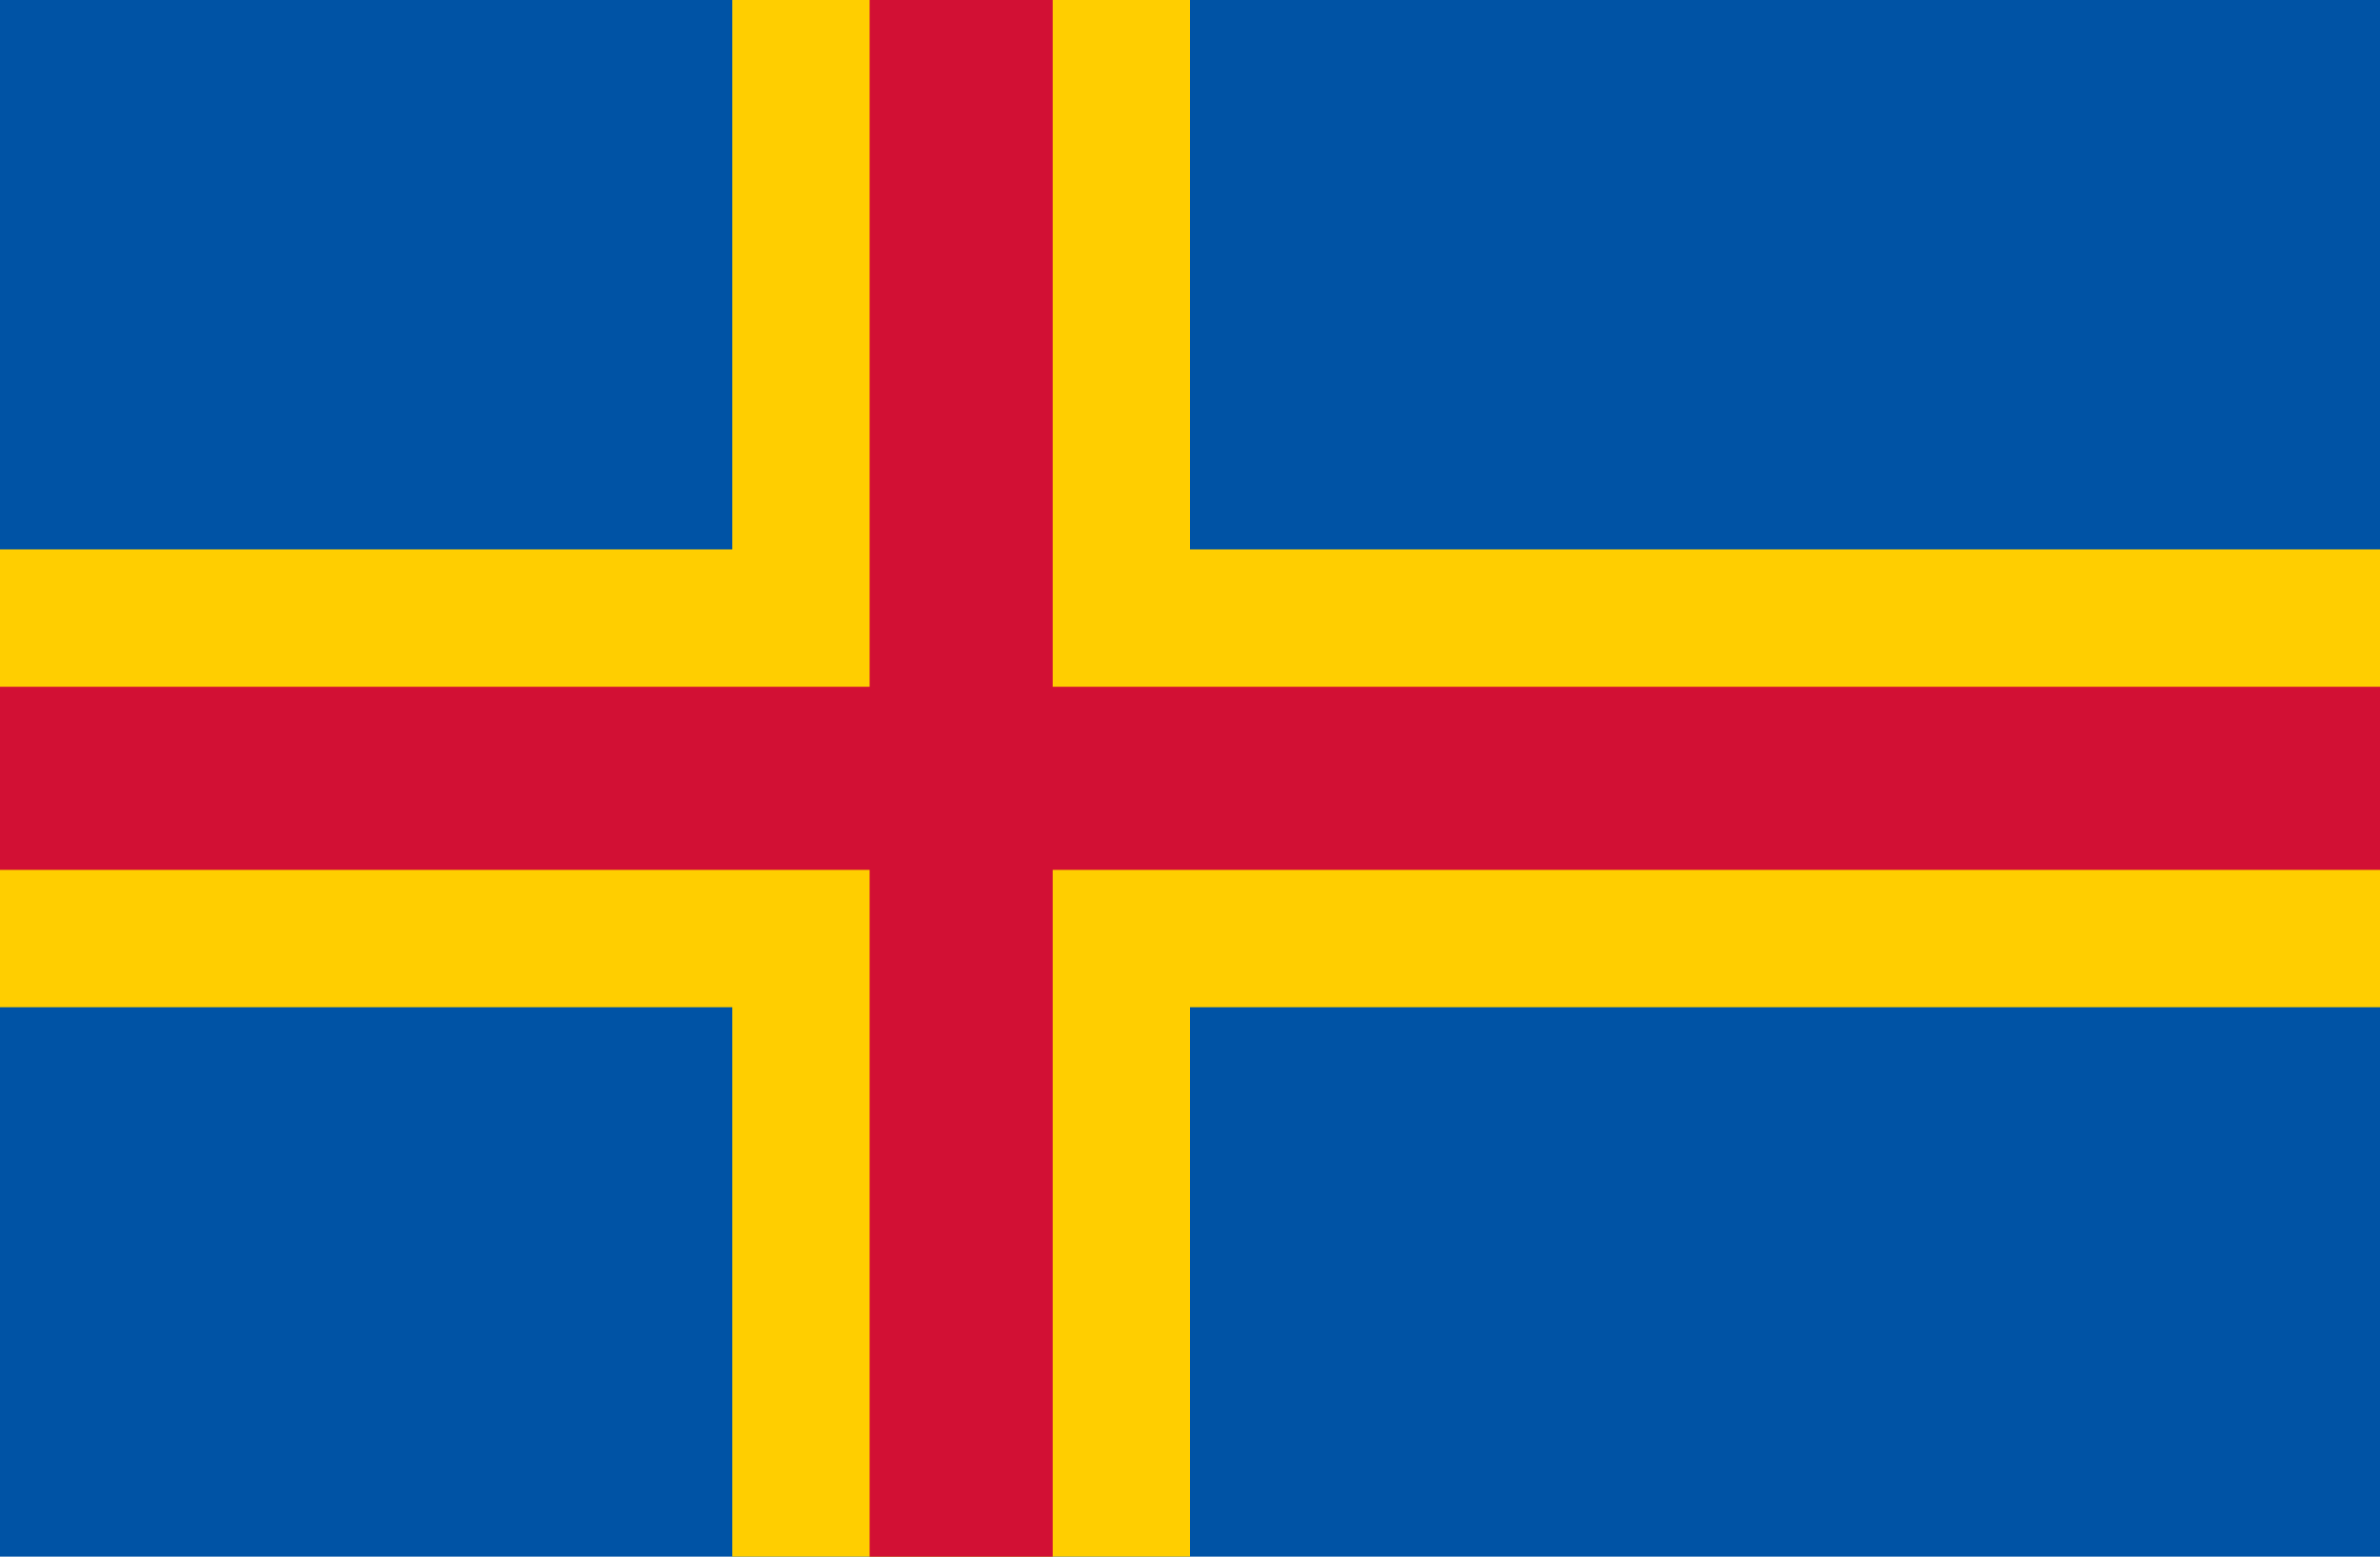
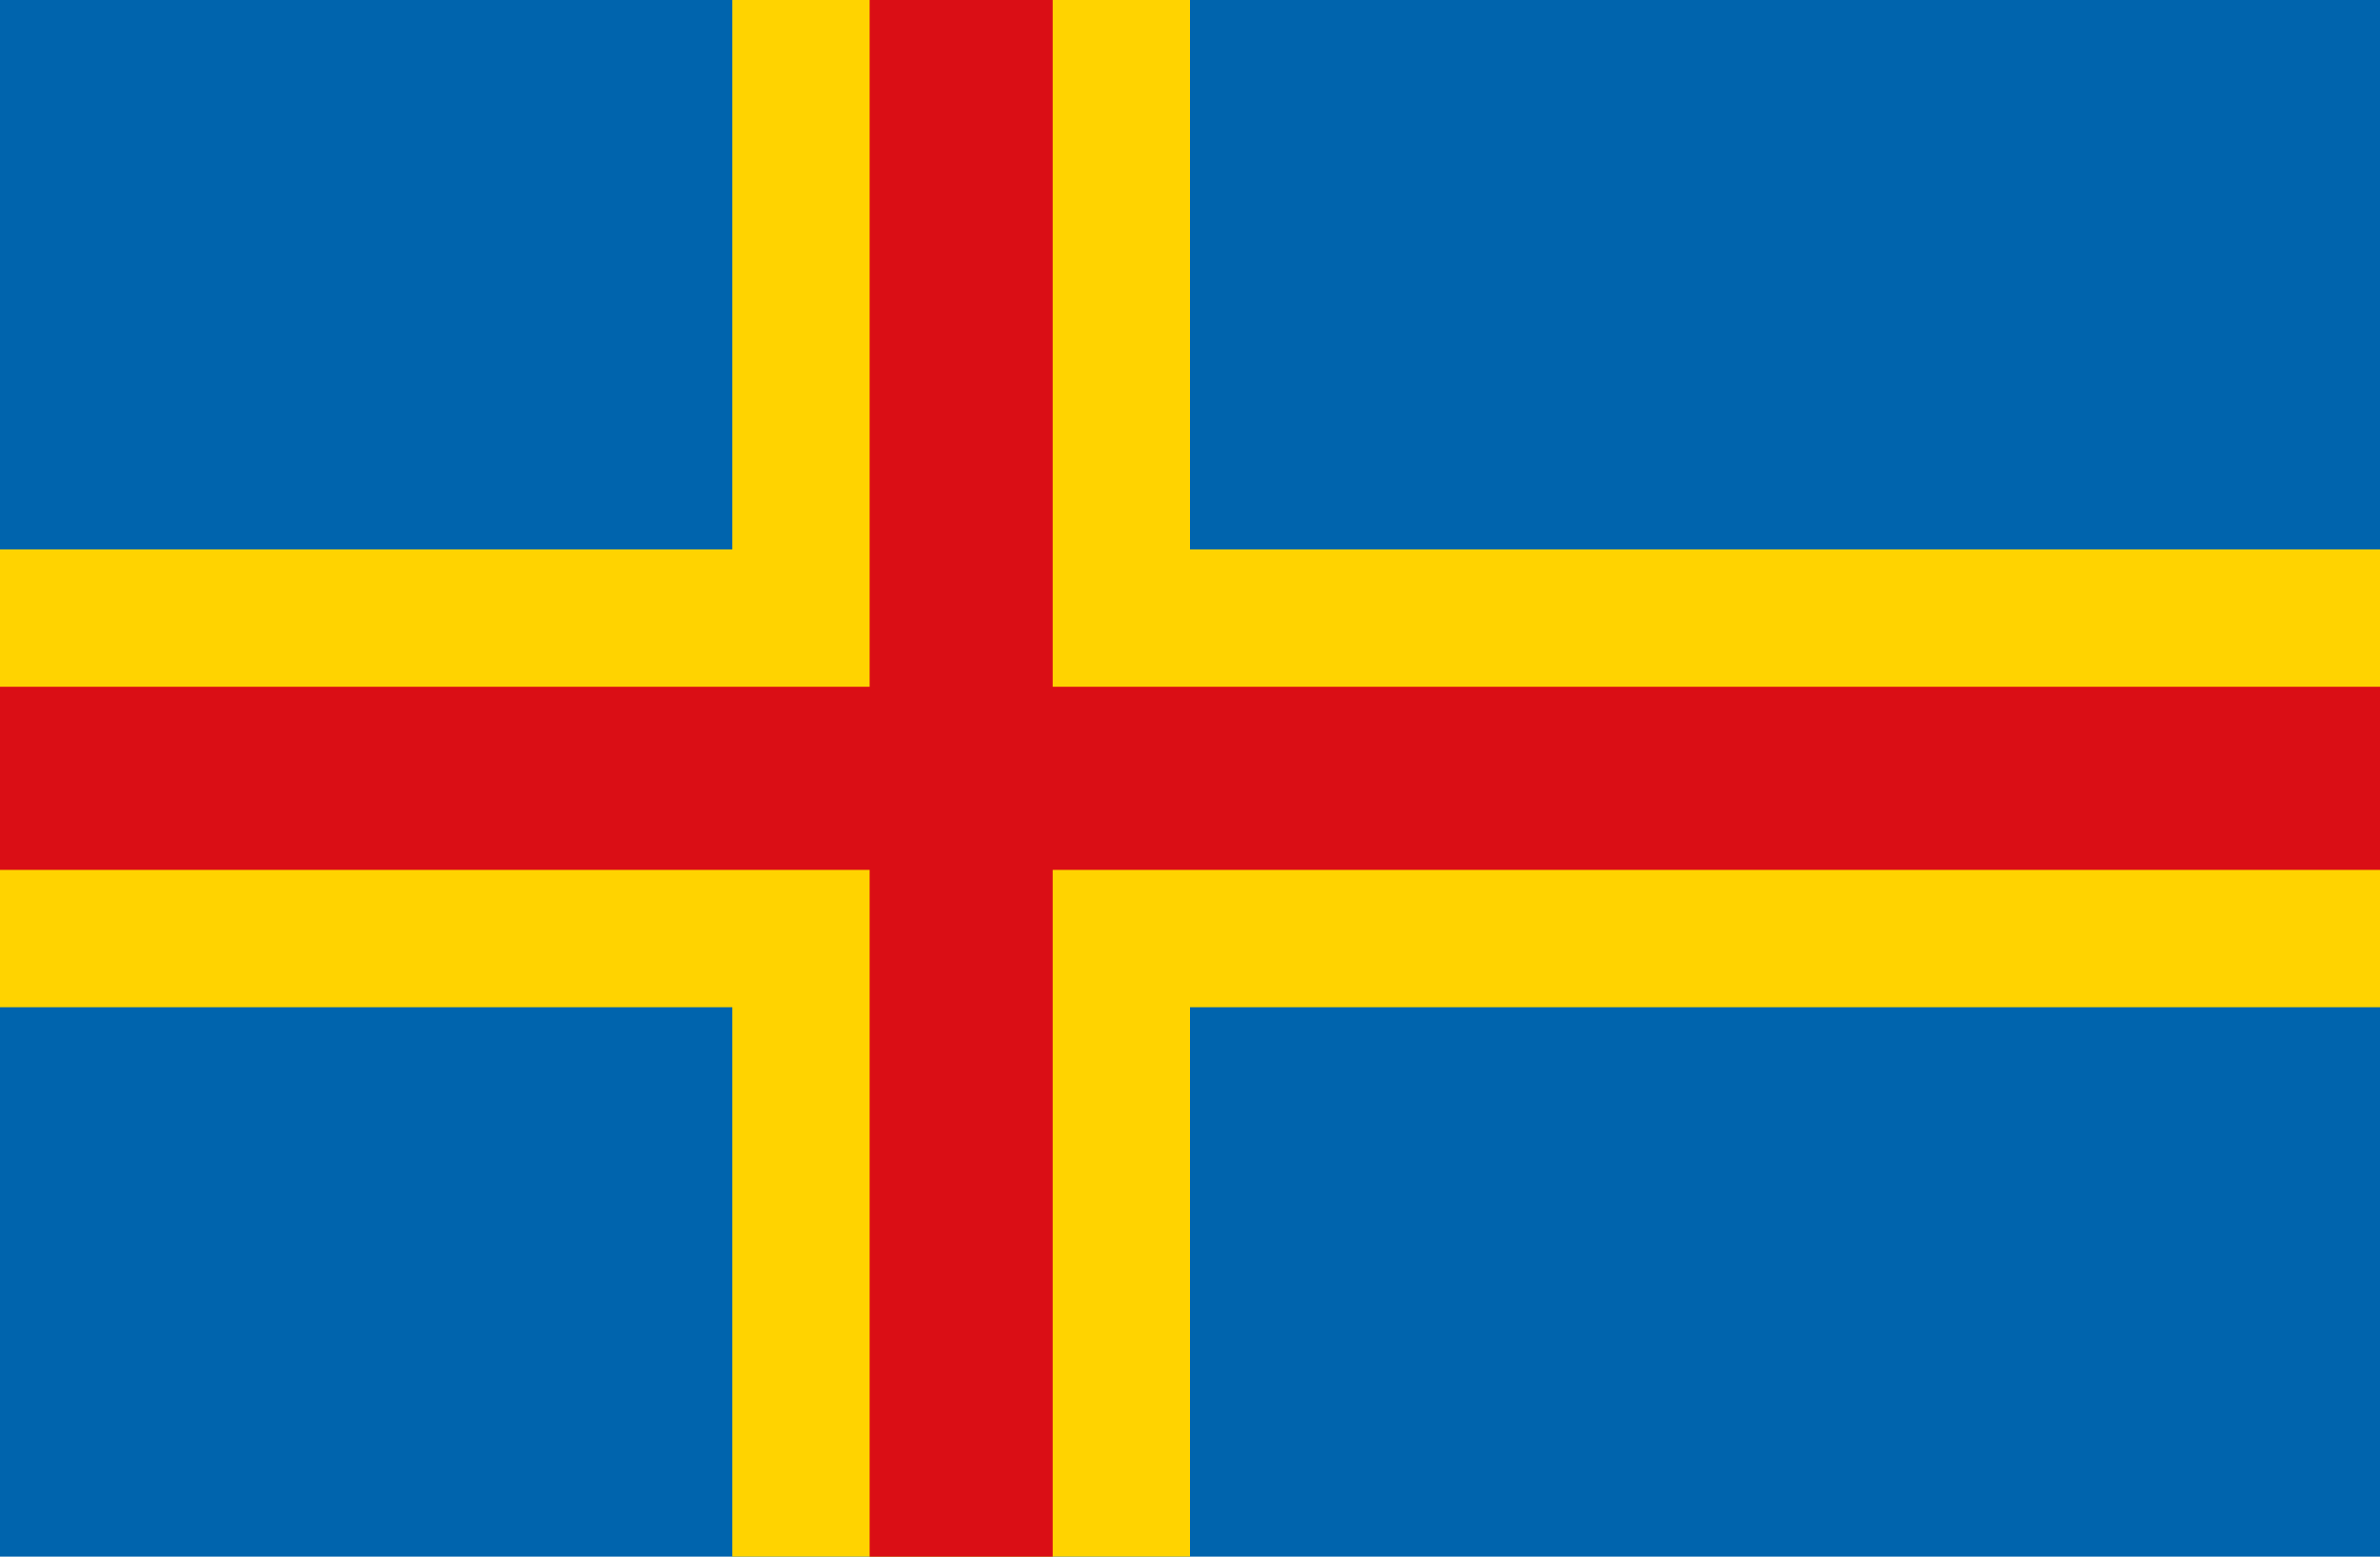
- <svg xmlns="http://www.w3.org/2000/svg" width="520" height="340" viewBox="0 0 260 170">
-   <path fill="#0053A5" d="M0 0h260v170H0z" />
-   <g fill="#FFCE00">
-     <path d="M80 0h50v170H80z" />
-     <path d="M0 60h260v50H0z" />
-   </g>
-   <g fill="#D21034">
-     <path d="M95 0h20v170H95z" />
-     <path d="M0 75h260v20H0z" />
-   </g>
+ <svg xmlns="http://www.w3.org/2000/svg" width="520" height="340" viewBox="0 0 52 34">
+   <path d="M0 0h52v34H0Z" fill="#0064AD" />
+   <path d="M0 17h52M21 0v34" stroke-width="10" stroke="#FFD300" />
+   <path d="M0 17h52M21 0v34" stroke-width="4" stroke="#DA0E15" />
</svg>
